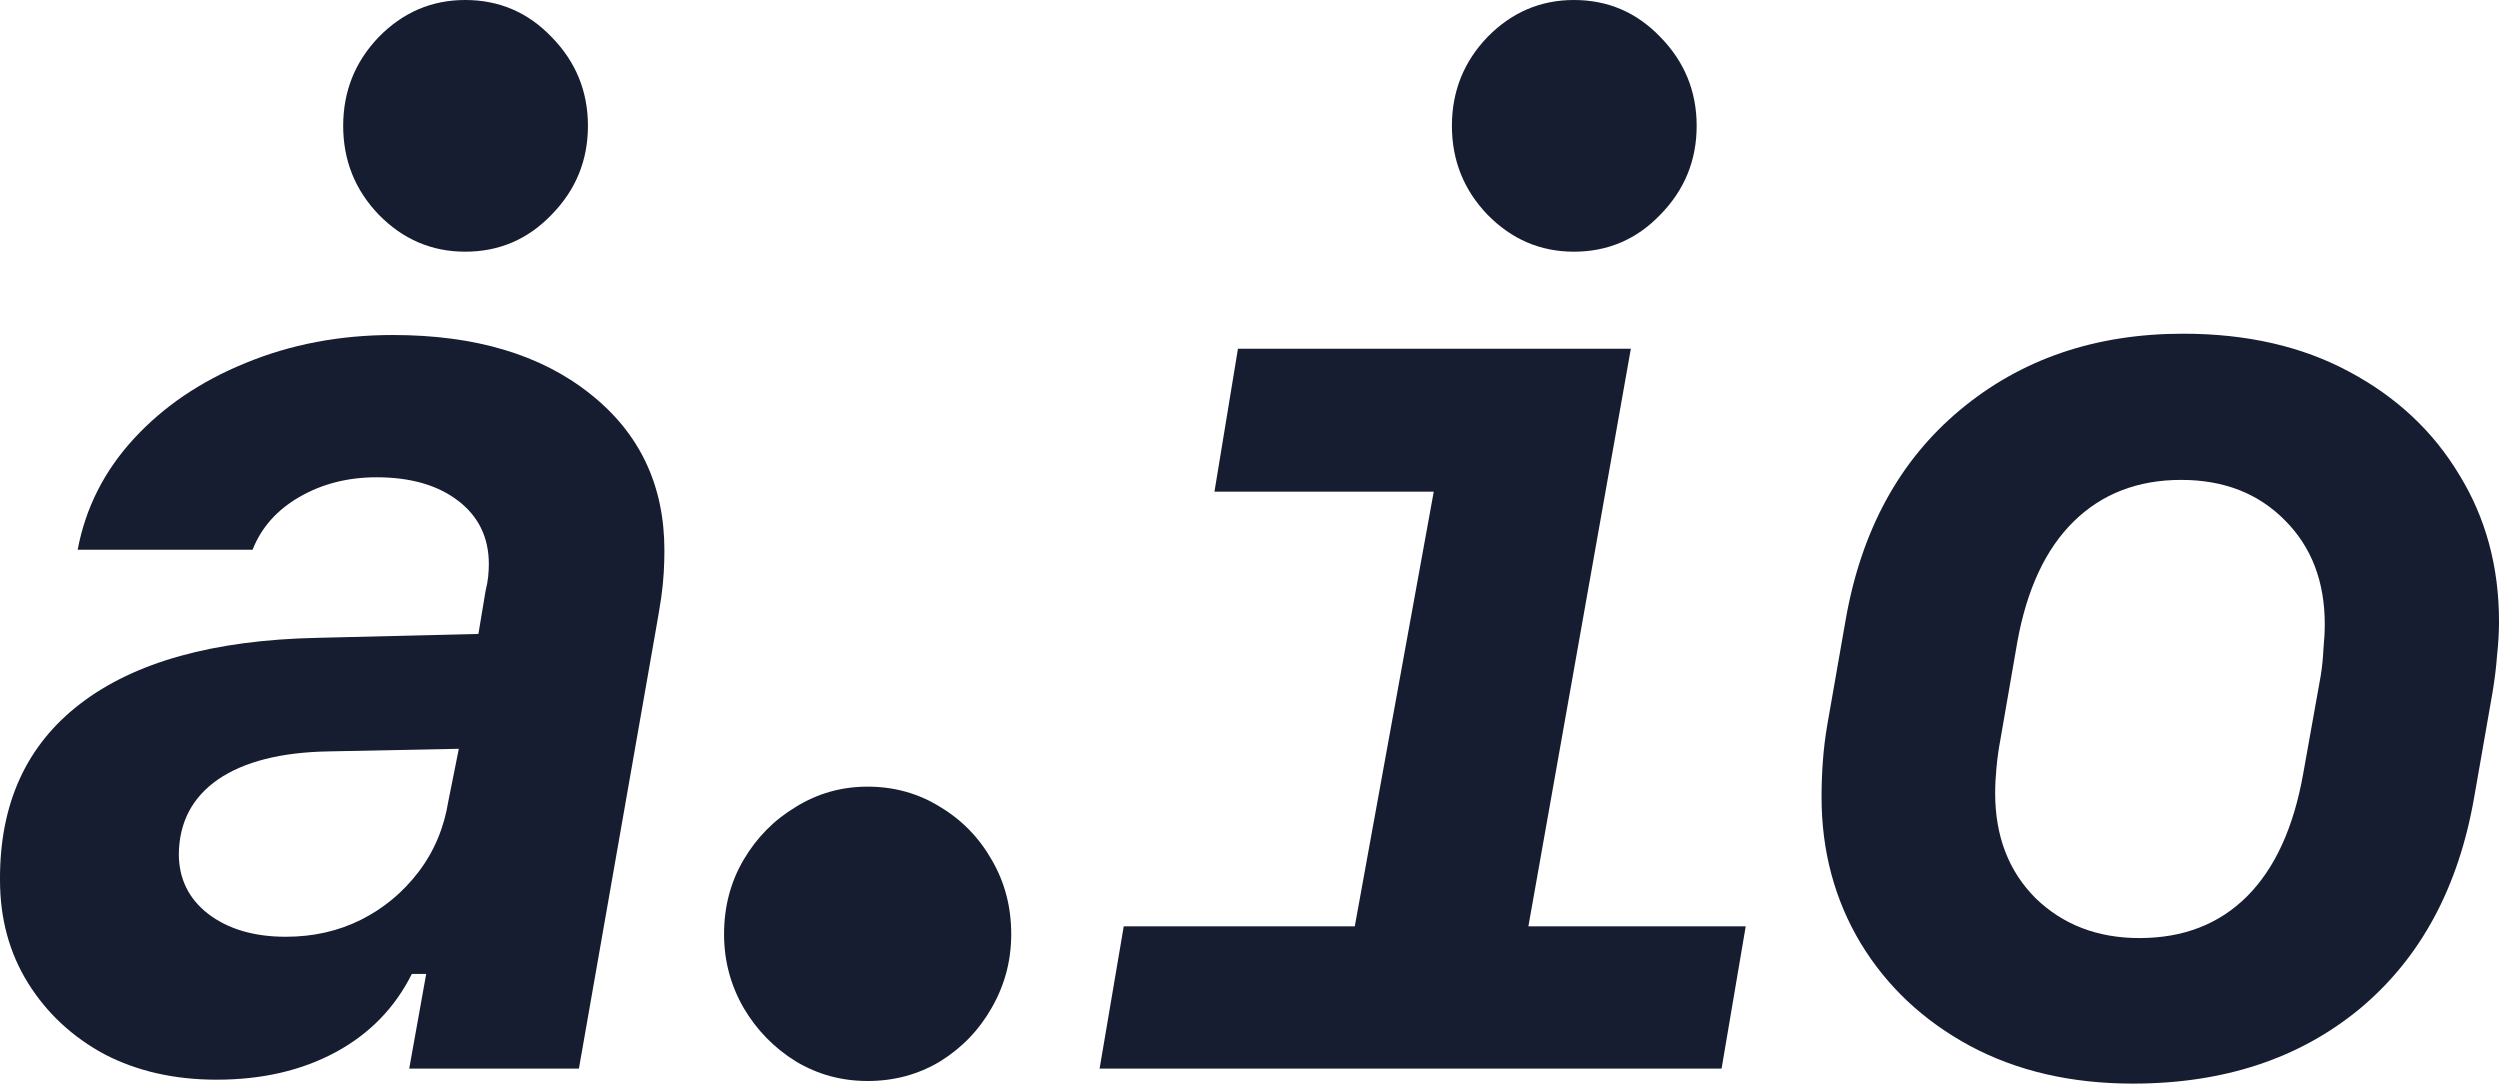
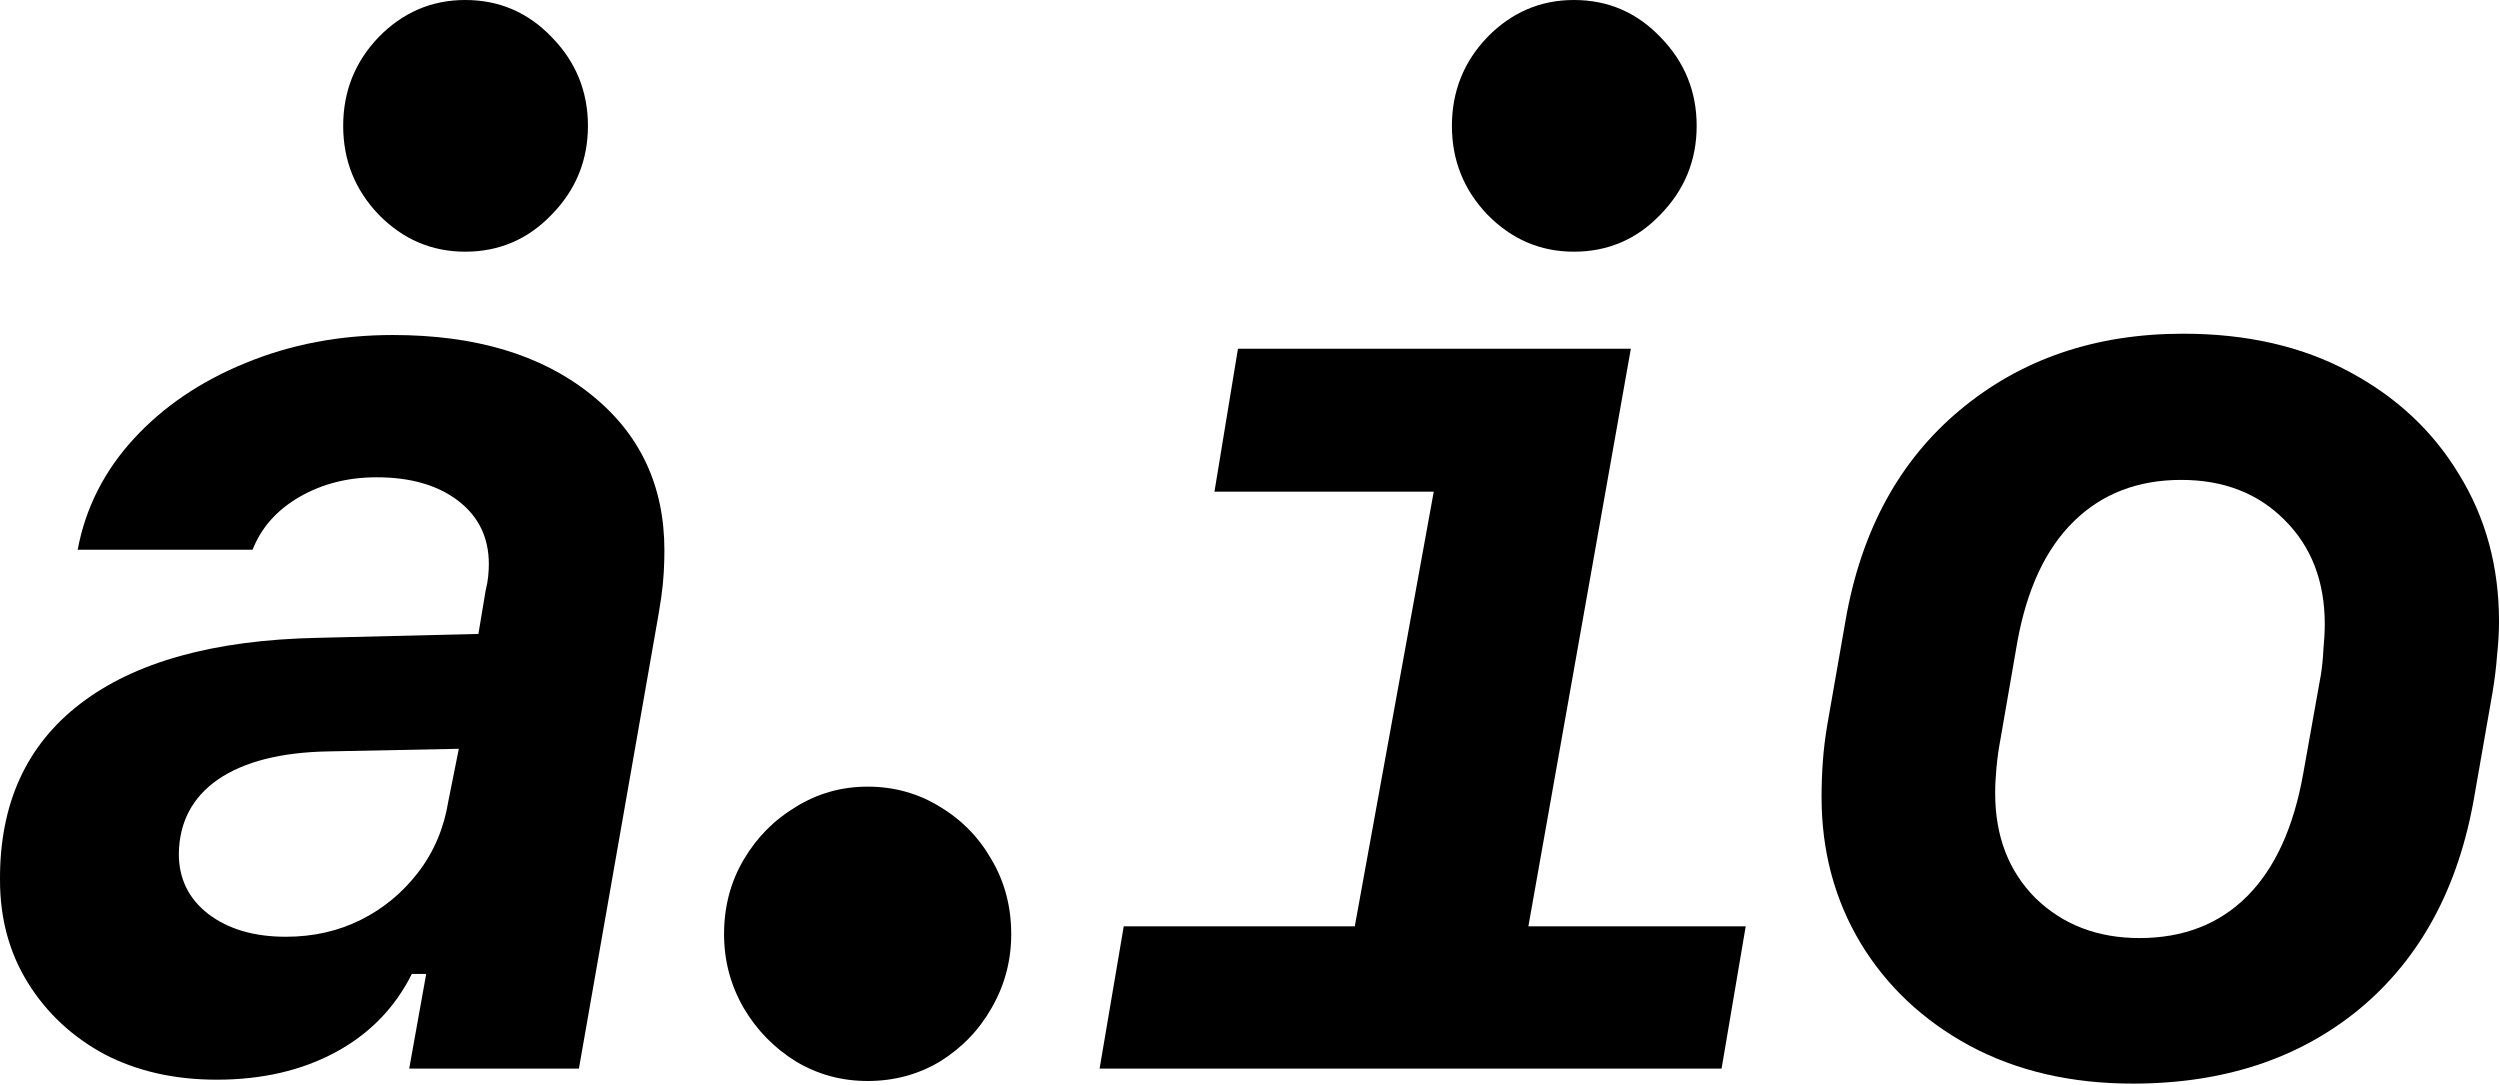
<svg xmlns="http://www.w3.org/2000/svg" width="505" height="219" viewBox="0 0 505 219" fill="none">
-   <path d="M430.841 218.888C418.36 218.888 407.374 216.339 397.882 211.241C388.478 206.144 381.139 199.244 375.865 190.543C370.592 181.754 367.955 171.91 367.955 161.012C367.955 158.551 368.043 156.134 368.219 153.761C368.395 151.3 368.702 148.795 369.142 146.246L372.833 125.153C375.997 107.135 383.688 93.029 395.904 82.833C408.209 72.55 423.238 67.408 440.992 67.408C453.824 67.408 464.986 69.957 474.479 75.055C484.059 80.153 491.485 87.096 496.759 95.885C502.12 104.586 504.801 114.474 504.801 125.548C504.801 127.657 504.669 129.943 504.405 132.404C504.23 134.777 503.922 137.281 503.483 139.918L499.791 161.012C496.627 179.293 488.937 193.531 476.72 203.727C464.503 213.834 449.21 218.888 430.841 218.888ZM440.597 96.94C431.808 96.94 424.557 99.752 418.844 105.377C413.219 110.914 409.44 119 407.506 129.635L404.078 149.41C403.727 151.256 403.463 153.146 403.287 155.079C403.111 156.925 403.024 158.639 403.024 160.221C403.024 168.922 405.748 175.997 411.197 181.447C416.734 186.808 423.722 189.489 432.159 189.489C441.036 189.489 448.287 186.676 453.912 181.051C459.537 175.426 463.316 167.164 465.25 156.266L468.81 136.359C469.073 134.689 469.249 132.931 469.337 131.085C469.513 129.24 469.601 127.57 469.601 126.075C469.601 117.462 466.92 110.475 461.559 105.114C456.197 99.664 449.21 96.94 440.597 96.94Z" fill="#161D31" />
-   <path d="M347.758 215.856H222.118L226.996 187.115H273.666L289.618 99.313H245.321L250.067 70.441H329.433L308.734 187.115H352.636L347.758 215.856Z" fill="#161D31" />
-   <path d="M175.264 218.361C169.99 218.361 165.156 217.042 160.762 214.406C156.367 211.681 152.852 208.077 150.215 203.595C147.578 199.025 146.26 194.059 146.26 188.698C146.26 183.16 147.578 178.151 150.215 173.668C152.852 169.186 156.367 165.626 160.762 162.99C165.156 160.265 169.99 158.903 175.264 158.903C180.625 158.903 185.503 160.265 189.898 162.99C194.292 165.626 197.764 169.186 200.313 173.668C202.949 178.151 204.268 183.16 204.268 188.698C204.268 194.059 202.949 199.025 200.313 203.595C197.764 208.077 194.292 211.681 189.898 214.406C185.503 217.042 180.625 218.361 175.264 218.361Z" fill="#161D31" />
-   <path d="M43.771 218.097C35.245 218.097 27.687 216.383 21.095 212.955C14.591 209.44 9.449 204.65 5.67 198.585C1.891 192.521 0.001 185.577 0.001 177.755C-0.087 162.374 5.318 150.509 16.217 142.159C27.203 133.722 43.155 129.283 64.073 128.844L96.637 128.053L98.087 119.352C98.351 118.297 98.526 117.33 98.614 116.451C98.702 115.485 98.746 114.65 98.746 113.947C98.746 108.585 96.681 104.323 92.55 101.158C88.419 97.994 82.926 96.412 76.07 96.412C70.27 96.412 65.084 97.731 60.514 100.367C55.943 103.004 52.779 106.564 51.022 111.046H15.69C17.272 102.609 21.051 95.138 27.027 88.634C33.004 82.13 40.519 77.032 49.571 73.341C58.712 69.562 68.644 67.672 79.366 67.672C95.978 67.672 109.249 71.627 119.181 79.537C129.2 87.448 134.21 97.994 134.21 111.178C134.21 112.584 134.166 114.078 134.078 115.66C133.99 117.242 133.815 118.956 133.551 120.802C133.287 122.56 132.936 124.669 132.496 127.13L116.94 215.856H82.662L86.09 196.74H83.189C79.762 203.595 74.62 208.868 67.765 212.56C60.909 216.251 52.911 218.097 43.771 218.097ZM57.745 189.225C63.282 189.225 68.336 188.082 72.906 185.797C77.477 183.512 81.344 180.304 84.508 176.173C87.672 172.042 89.693 167.252 90.572 161.803L92.682 151.256L66.314 151.783C56.734 151.959 49.308 153.849 44.034 157.452C38.849 161.056 36.212 166.066 36.124 172.482C36.124 177.491 38.102 181.534 42.057 184.611C46.1 187.687 51.329 189.225 57.745 189.225Z" fill="#161D31" />
-   <path d="M93.966 50.842C87.207 50.842 81.385 48.347 76.498 43.356C71.716 38.365 69.324 32.387 69.324 25.421C69.324 18.455 71.716 12.477 76.498 7.486C81.385 2.495 87.207 0 93.966 0C100.828 0 106.65 2.495 111.433 7.486C116.319 12.477 118.763 18.455 118.763 25.421C118.763 32.387 116.319 38.365 111.433 43.356C106.65 48.347 100.828 50.842 93.966 50.842Z" fill="#161D31" />
-   <path d="M317.928 50.842C311.17 50.842 305.348 48.347 300.461 43.356C295.679 38.365 293.287 32.387 293.287 25.421C293.287 18.455 295.679 12.477 300.461 7.486C305.348 2.495 311.17 0 317.928 0C324.791 0 330.613 2.495 335.396 7.486C340.282 12.477 342.726 18.455 342.726 25.421C342.726 32.387 340.282 38.365 335.396 43.356C330.613 48.347 324.791 50.842 317.928 50.842Z" fill="#161D31" />
+   <path d="M430.841 218.888C418.36 218.888 407.374 216.339 397.882 211.241C388.478 206.144 381.139 199.244 375.865 190.543C370.592 181.754 367.955 171.91 367.955 161.012C367.955 158.551 368.043 156.134 368.219 153.761C368.395 151.3 368.702 148.795 369.142 146.246L372.833 125.153C375.997 107.135 383.688 93.029 395.904 82.833C408.209 72.55 423.238 67.408 440.992 67.408C453.824 67.408 464.986 69.957 474.479 75.055C484.059 80.153 491.485 87.096 496.759 95.885C502.12 104.586 504.801 114.474 504.801 125.548C504.801 127.657 504.669 129.943 504.405 132.404C504.23 134.777 503.922 137.281 503.483 139.918L499.791 161.012C496.627 179.293 488.937 193.531 476.72 203.727C464.503 213.834 449.21 218.888 430.841 218.888ZM440.597 96.94C431.808 96.94 424.557 99.752 418.844 105.377C413.219 110.914 409.44 119 407.506 129.635L404.078 149.41C403.727 151.256 403.463 153.146 403.287 155.079C403.111 156.925 403.024 158.639 403.024 160.221C403.024 168.922 405.748 175.997 411.197 181.447C416.734 186.808 423.722 189.489 432.159 189.489C441.036 189.489 448.287 186.676 453.912 181.051C459.537 175.426 463.316 167.164 465.25 156.266L468.81 136.359C469.073 134.689 469.249 132.931 469.337 131.085C469.513 129.24 469.601 127.57 469.601 126.075C469.601 117.462 466.92 110.475 461.559 105.114C456.197 99.664 449.21 96.94 440.597 96.94Z" fill="currentColor" />
+   <path d="M347.758 215.856H222.118L226.996 187.115H273.666L289.618 99.313H245.321L250.067 70.441H329.433L308.734 187.115H352.636L347.758 215.856Z" fill="currentColor" />
+   <path d="M175.264 218.361C169.99 218.361 165.156 217.042 160.762 214.406C156.367 211.681 152.852 208.077 150.215 203.595C147.578 199.025 146.26 194.059 146.26 188.698C146.26 183.16 147.578 178.151 150.215 173.668C152.852 169.186 156.367 165.626 160.762 162.99C165.156 160.265 169.99 158.903 175.264 158.903C180.625 158.903 185.503 160.265 189.898 162.99C194.292 165.626 197.764 169.186 200.313 173.668C202.949 178.151 204.268 183.16 204.268 188.698C204.268 194.059 202.949 199.025 200.313 203.595C197.764 208.077 194.292 211.681 189.898 214.406C185.503 217.042 180.625 218.361 175.264 218.361Z" fill="currentColor" />
+   <path d="M43.771 218.097C35.245 218.097 27.687 216.383 21.095 212.955C14.591 209.44 9.449 204.65 5.67 198.585C1.891 192.521 0.001 185.577 0.001 177.755C-0.087 162.374 5.318 150.509 16.217 142.159C27.203 133.722 43.155 129.283 64.073 128.844L96.637 128.053L98.087 119.352C98.351 118.297 98.526 117.33 98.614 116.451C98.702 115.485 98.746 114.65 98.746 113.947C98.746 108.585 96.681 104.323 92.55 101.158C88.419 97.994 82.926 96.412 76.07 96.412C70.27 96.412 65.084 97.731 60.514 100.367C55.943 103.004 52.779 106.564 51.022 111.046H15.69C17.272 102.609 21.051 95.138 27.027 88.634C33.004 82.13 40.519 77.032 49.571 73.341C58.712 69.562 68.644 67.672 79.366 67.672C95.978 67.672 109.249 71.627 119.181 79.537C129.2 87.448 134.21 97.994 134.21 111.178C134.21 112.584 134.166 114.078 134.078 115.66C133.99 117.242 133.815 118.956 133.551 120.802C133.287 122.56 132.936 124.669 132.496 127.13L116.94 215.856H82.662L86.09 196.74H83.189C79.762 203.595 74.62 208.868 67.765 212.56C60.909 216.251 52.911 218.097 43.771 218.097ZM57.745 189.225C63.282 189.225 68.336 188.082 72.906 185.797C77.477 183.512 81.344 180.304 84.508 176.173C87.672 172.042 89.693 167.252 90.572 161.803L92.682 151.256L66.314 151.783C56.734 151.959 49.308 153.849 44.034 157.452C38.849 161.056 36.212 166.066 36.124 172.482C36.124 177.491 38.102 181.534 42.057 184.611C46.1 187.687 51.329 189.225 57.745 189.225Z" fill="currentColor" />
+   <path d="M93.966 50.842C87.207 50.842 81.385 48.347 76.498 43.356C71.716 38.365 69.324 32.387 69.324 25.421C69.324 18.455 71.716 12.477 76.498 7.486C81.385 2.495 87.207 0 93.966 0C100.828 0 106.65 2.495 111.433 7.486C116.319 12.477 118.763 18.455 118.763 25.421C118.763 32.387 116.319 38.365 111.433 43.356C106.65 48.347 100.828 50.842 93.966 50.842Z" fill="currentColor" />
+   <path d="M317.928 50.842C311.17 50.842 305.348 48.347 300.461 43.356C295.679 38.365 293.287 32.387 293.287 25.421C293.287 18.455 295.679 12.477 300.461 7.486C305.348 2.495 311.17 0 317.928 0C324.791 0 330.613 2.495 335.396 7.486C340.282 12.477 342.726 18.455 342.726 25.421C342.726 32.387 340.282 38.365 335.396 43.356C330.613 48.347 324.791 50.842 317.928 50.842Z" fill="currentColor" />
</svg>
